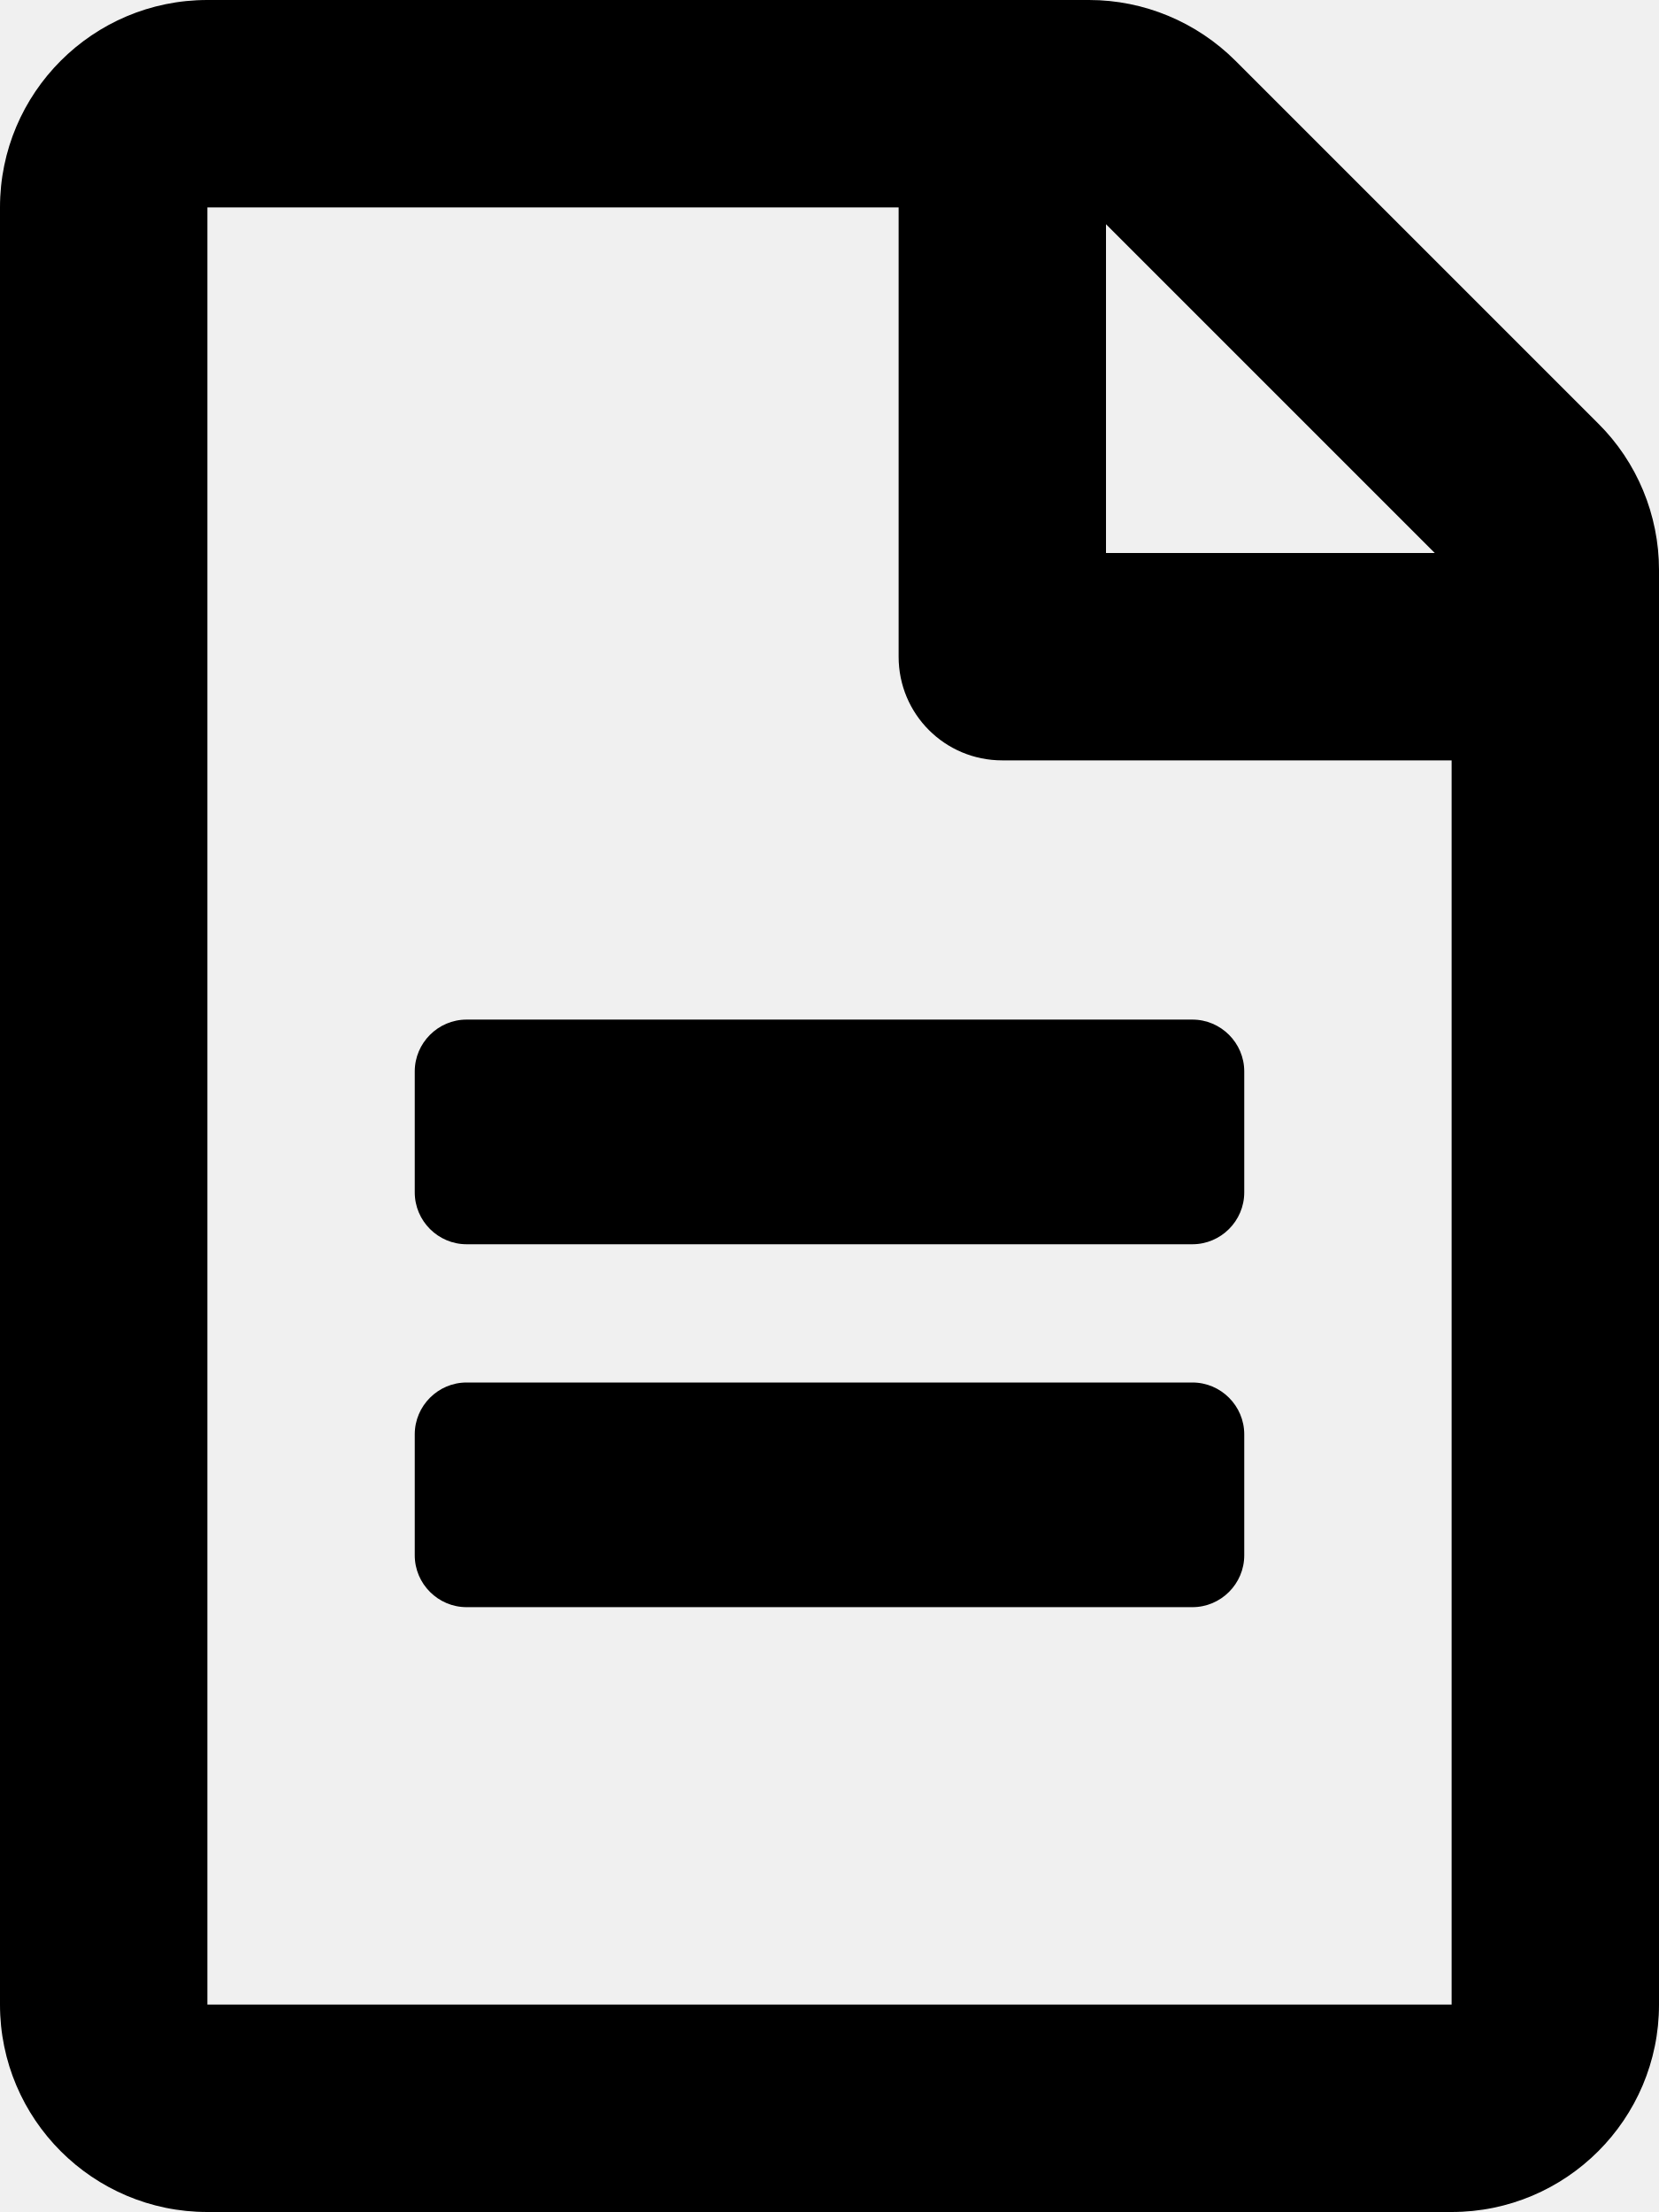
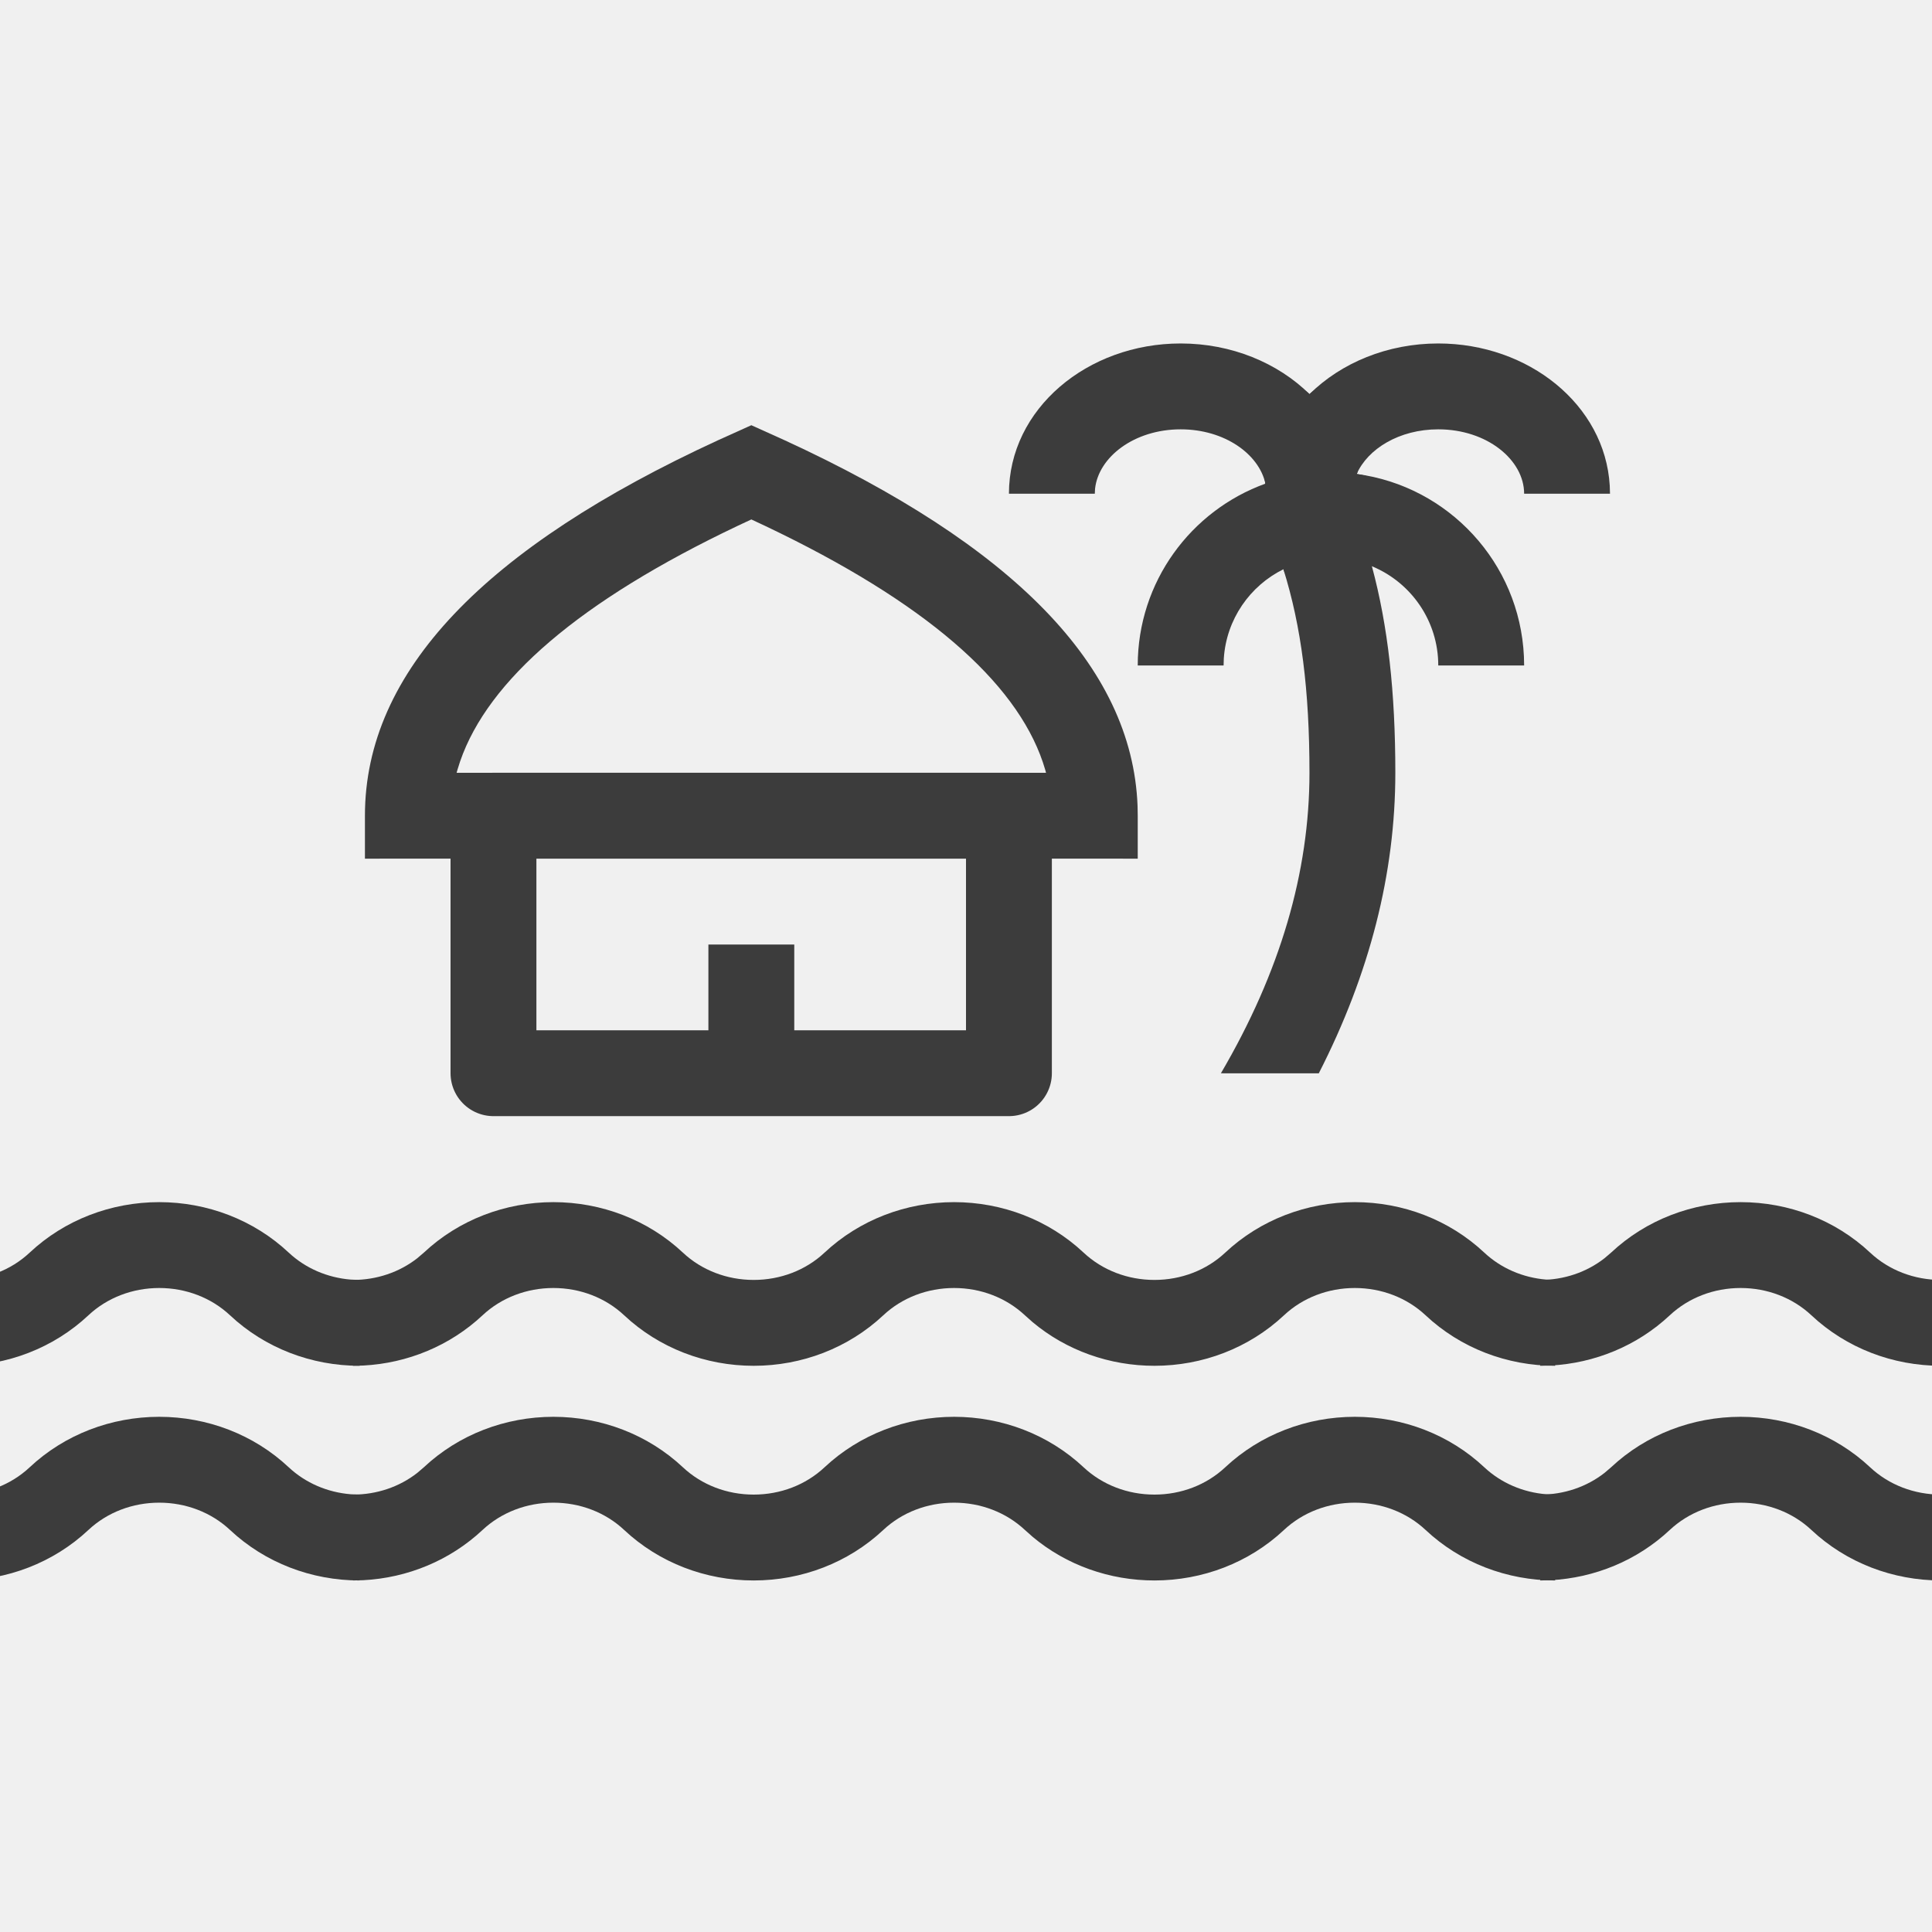
- <svg xmlns="http://www.w3.org/2000/svg" aria-hidden="true" focusable="false" data-prefix="far" data-icon="file-alt" class="svg-inline--fa fa-file-alt fa-w-12" role="img" viewBox="0 0 384 512">
-   <path fill="currentColor" d="M288 248v28c0 6.6-5.4 12-12 12H108c-6.6 0-12-5.4-12-12v-28c0-6.6 5.4-12 12-12h168c6.6 0 12 5.4 12 12zm-12 72H108c-6.6 0-12 5.4-12 12v28c0 6.6 5.4 12 12 12h168c6.6 0 12-5.4 12-12v-28c0-6.6-5.4-12-12-12zm108-188.1V464c0 26.5-21.5 48-48 48H48c-26.5 0-48-21.5-48-48V48C0 21.5 21.5 0 48 0h204.1C264.8 0 277 5.1 286 14.1L369.9 98c9 8.9 14.1 21.2 14.1 33.9zm-128-80V128h76.1L256 51.9zM336 464V176H232c-13.3 0-24-10.7-24-24V48H48v416h288z" />
+ <svg xmlns="http://www.w3.org/2000/svg" viewBox="0 0 45 45" fill="none">
+   <g id="SVGRepo_bgCarrier" stroke-width="0" />
+   <g id="SVGRepo_tracerCarrier" stroke-linecap="round" stroke-linejoin="round" />
+   <g id="SVGRepo_iconCarrier">
+     <g clip-path="url(#clip0_2_1369)">
+       <path d="M26.496 18.771C26.371 15.501 23.569 12.693 18.282 10.257L17.5 9.904L16.718 10.257C11.308 12.75 8.5 15.632 8.5 19V20L10.5 19.999H12.5H22.5H24.5L26.5 20V19L26.496 18.771ZM10.635 18L10.655 17.929L10.717 17.734C11.368 15.846 13.492 14 17.194 12.242L17.5 12.099L17.806 12.242L18.183 12.424C21.776 14.188 23.796 16.039 24.345 17.929L24.364 18H10.635Z" fill="#3C3C3C" />
+       <path d="M23.5 24.997H11.494V18.999H23.5V24.997Z" stroke="#3C3C3C" stroke-width="2" stroke-linecap="round" stroke-linejoin="round" />
+       <path d="M18.5 24.75H16.5V22H18.5V24.75Z" fill="#3C3C3C" />
+       <path d="M31.954 13.189C32.33 14.583 32.5 16.123 32.5 18C32.5 20.346 31.902 22.682 30.717 25L28.437 24.999C29.817 22.646 30.5 20.316 30.5 18C30.5 16.075 30.31 14.587 29.893 13.259C30.812 11.5 31.5 11.5 31.954 13.189Z" fill="#3C3C3C" />
+       <path d="M31.6 11.04C33.734 11.324 30.31 14.587 29.893 13.259C29.114 13.644 28.565 14.423 28.505 15.336L28.5 15.5H26.5C26.5 13.55 27.74 11.891 29.474 11.265C29.325 10.579 31.857 10.457 31.6 11.04Z" fill="#3C3C3C" />
+       <path d="M31.6 11.04C33.734 11.324 35.394 13.103 35.495 15.288L35.5 15.5H33.5C33.5 14.457 32.862 13.564 31.954 13.189C31.308 12.716 30.795 12.453 29.474 11.265C29.325 10.579 31.857 10.457 31.6 11.04Z" fill="#3C3C3C" />
+       <path d="M31.6 11.04C31.408 11.13 30.311 11.561 29.474 11.265C29.325 10.579 28.526 10 27.5 10C26.416 10 25.587 10.646 25.506 11.383L25.5 11.5H23.5C23.5 9.523 25.327 8 27.5 8C28.682 8 29.762 8.451 30.501 9.18C31.239 8.45 31.857 10.457 31.6 11.04Z" fill="#3C3C3C" />
+       <path d="M33.5 8C35.603 8 37.382 9.426 37.494 11.31L37.5 11.5H35.5C35.5 10.716 34.641 10 33.5 10C32.589 10 31.857 10.457 31.6 11.04C31.512 11.176 30.731 11.185 29.474 11.265C29.325 10.579 29.762 8.451 30.501 9.18C31.239 8.45 32.318 8 33.5 8Z" fill="#3C3C3C" />
+       <mask id="mask0_2_1369" style="mask-type:alpha" maskUnits="userSpaceOnUse" x="-17" y="-18" width="80" height="81">
+         <path d="M63 -17.5H-17V62.5H63V-17.5Z" fill="#F2DDBB" />
+       </mask>
+       <g mask="url(#mask0_2_1369)">
+         <path d="M31.556 28C32.675 28.001 33.757 28.411 34.572 29.176C34.962 29.541 35.473 29.76 36.016 29.804L36.222 29.812V31.812C35.103 31.812 34.021 31.401 33.205 30.636C32.767 30.225 32.175 30 31.556 30C30.936 30 30.344 30.225 29.906 30.636C29.09 31.401 28.008 31.812 26.889 31.812C25.85 31.812 24.842 31.458 24.051 30.795L23.872 30.636C23.433 30.225 22.842 30 22.222 30C21.602 30 21.011 30.225 20.573 30.636C19.757 31.401 18.674 31.812 17.555 31.812C16.436 31.812 15.354 31.401 14.538 30.636C14.1 30.225 13.509 30 12.889 30C12.269 30 11.678 30.225 11.239 30.636C10.481 31.346 9.494 31.752 8.461 31.806L8.222 31.812V29.812C8.773 29.812 9.301 29.634 9.72 29.306L9.872 29.176C10.688 28.411 11.77 28.001 12.889 28C14.008 28.001 15.09 28.411 15.906 29.176C16.344 29.587 16.935 29.812 17.555 29.812C18.175 29.812 18.766 29.588 19.205 29.176C20.021 28.412 21.103 28.001 22.222 28C23.341 28.001 24.423 28.411 25.239 29.176C25.678 29.587 26.269 29.812 26.889 29.812C27.509 29.812 28.1 29.587 28.538 29.176C29.354 28.411 30.436 28.001 31.556 28Z" fill="#3C3C3C" />
+         <path d="M59.209 28C60.328 28.001 61.41 28.411 62.225 29.176C62.615 29.541 63.126 29.76 63.669 29.804L63.875 29.812V31.812C62.756 31.812 61.674 31.401 60.858 30.636C60.42 30.225 59.828 30 59.209 30C58.589 30 57.997 30.225 57.559 30.636C56.743 31.401 55.661 31.812 54.542 31.812C53.503 31.812 52.495 31.458 51.704 30.795L51.525 30.636C51.086 30.225 50.495 30 49.875 30C49.255 30 48.664 30.225 48.226 30.636C47.41 31.401 46.327 31.812 45.208 31.812C44.089 31.812 43.007 31.401 42.191 30.636C41.753 30.225 41.162 30 40.542 30C39.922 30 39.331 30.225 38.892 30.636C38.134 31.346 37.147 31.752 36.114 31.806L35.875 31.812V29.812C36.426 29.812 36.954 29.634 37.373 29.306L37.525 29.176C38.341 28.411 39.423 28.001 40.542 28C41.661 28.001 42.743 28.411 43.559 29.176C43.997 29.587 44.588 29.812 45.208 29.812C45.828 29.812 46.419 29.588 46.858 29.176C47.674 28.412 48.756 28.001 49.875 28C50.994 28.001 52.076 28.411 52.892 29.176C53.331 29.587 53.922 29.812 54.542 29.812C55.162 29.812 55.753 29.587 56.191 29.176C57.007 28.411 58.089 28.001 59.209 28Z" fill="#3C3C3C" />
+         <path d="M3.709 28C4.828 28.001 5.91 28.411 6.725 29.176C7.115 29.541 7.626 29.76 8.169 29.804L8.375 29.812V31.812C7.256 31.812 6.174 31.401 5.358 30.636C4.92 30.225 4.328 30 3.709 30C3.089 30 2.497 30.225 2.059 30.636C1.243 31.401 0.161 31.812 -0.958 31.812C-1.997 31.812 -3.005 31.458 -3.796 30.795L-3.975 30.636C-4.414 30.225 -5.005 30 -5.625 30C-6.245 30 -6.836 30.225 -7.274 30.636C-8.09 31.401 -9.173 31.812 -10.292 31.812C-11.411 31.812 -12.493 31.401 -13.309 30.636C-13.747 30.225 -14.338 30 -14.958 30C-15.578 30 -16.169 30.225 -16.608 30.636C-17.366 31.346 -18.353 31.752 -19.386 31.806L-19.625 31.812V29.812C-19.074 29.812 -18.546 29.634 -18.127 29.306L-17.975 29.176C-17.159 28.411 -16.077 28.001 -14.958 28C-13.839 28.001 -12.757 28.411 -11.941 29.176C-11.503 29.587 -10.912 29.812 -10.292 29.812C-9.672 29.812 -9.081 29.588 -8.642 29.176C-7.826 28.412 -6.744 28.001 -5.625 28C-4.506 28.001 -3.424 28.411 -2.608 29.176C-2.169 29.587 -1.578 29.812 -0.958 29.812C-0.338 29.812 0.253 29.587 0.691 29.176C1.507 28.411 2.589 28.001 3.709 28Z" fill="#3C3C3C" />
+       </g>
+       <mask id="mask1_2_1369" style="mask-type:alpha" maskUnits="userSpaceOnUse" x="-17" y="-18" width="80" height="81">
+         <path d="M63 -17.5H-17V62.5H63V-17.5Z" fill="#F2DDBB" />
+       </mask>
+       <g mask="url(#mask1_2_1369)">
+         <path d="M31.556 33C32.675 33.001 33.757 33.411 34.572 34.176C34.962 34.541 35.473 34.76 36.016 34.804L36.222 34.812V36.812C35.103 36.812 34.021 36.401 33.205 35.636C32.767 35.225 32.175 35 31.556 35C30.936 35 30.344 35.225 29.906 35.636C29.09 36.401 28.008 36.812 26.889 36.812C25.85 36.812 24.842 36.458 24.051 35.795L23.872 35.636C23.433 35.225 22.842 35 22.222 35C21.602 35 21.011 35.225 20.573 35.636C19.757 36.401 18.674 36.812 17.555 36.812C16.436 36.812 15.354 36.401 14.538 35.636C14.1 35.225 13.509 35 12.889 35C12.269 35 11.678 35.225 11.239 35.636C10.481 36.346 9.494 36.752 8.461 36.806L8.222 36.812V34.812C8.773 34.812 9.301 34.634 9.72 34.306L9.872 34.176C10.688 33.411 11.77 33.001 12.889 33C14.008 33.001 15.09 33.411 15.906 34.176C16.344 34.587 16.935 34.812 17.555 34.812C18.175 34.812 18.766 34.588 19.205 34.176C20.021 33.412 21.103 33.001 22.222 33C23.341 33.001 24.423 33.411 25.239 34.176C25.678 34.587 26.269 34.812 26.889 34.812C27.509 34.812 28.1 34.587 28.538 34.176C29.354 33.411 30.436 33.001 31.556 33Z" fill="#3C3C3C" />
+         <path d="M59.209 33C60.328 33.001 61.41 33.411 62.225 34.176C62.615 34.541 63.126 34.76 63.669 34.804L63.875 34.812V36.812C62.756 36.812 61.674 36.401 60.858 35.636C60.42 35.225 59.828 35 59.209 35C58.589 35 57.997 35.225 57.559 35.636C56.743 36.401 55.661 36.812 54.542 36.812C53.503 36.812 52.495 36.458 51.704 35.795L51.525 35.636C51.086 35.225 50.495 35 49.875 35C49.255 35 48.664 35.225 48.226 35.636C47.41 36.401 46.327 36.812 45.208 36.812C44.089 36.812 43.007 36.401 42.191 35.636C41.753 35.225 41.162 35 40.542 35C39.922 35 39.331 35.225 38.892 35.636C38.134 36.346 37.147 36.752 36.114 36.806L35.875 36.812V34.812C36.426 34.812 36.954 34.634 37.373 34.306L37.525 34.176C38.341 33.411 39.423 33.001 40.542 33C41.661 33.001 42.743 33.411 43.559 34.176C43.997 34.587 44.588 34.812 45.208 34.812C45.828 34.812 46.419 34.588 46.858 34.176C47.674 33.412 48.756 33.001 49.875 33C50.994 33.001 52.076 33.411 52.892 34.176C53.331 34.587 53.922 34.812 54.542 34.812C55.162 34.812 55.753 34.587 56.191 34.176C57.007 33.411 58.089 33.001 59.209 33Z" fill="#3C3C3C" />
+         <path d="M3.709 33C4.828 33.001 5.91 33.411 6.725 34.176C7.115 34.541 7.626 34.76 8.169 34.804L8.375 34.812V36.812C7.256 36.812 6.174 36.401 5.358 35.636C4.92 35.225 4.328 35 3.709 35C3.089 35 2.497 35.225 2.059 35.636C1.243 36.401 0.161 36.812 -0.958 36.812C-1.997 36.812 -3.005 36.458 -3.796 35.795L-3.975 35.636C-4.414 35.225 -5.005 35 -5.625 35C-6.245 35 -6.836 35.225 -7.274 35.636C-8.09 36.401 -9.173 36.812 -10.292 36.812C-11.411 36.812 -12.493 36.401 -13.309 35.636C-13.747 35.225 -14.338 35 -14.958 35C-15.578 35 -16.169 35.225 -16.608 35.636C-17.366 36.346 -18.353 36.752 -19.386 36.806L-19.625 36.812V34.812C-19.074 34.812 -18.546 34.634 -18.127 34.306L-17.975 34.176C-17.159 33.411 -16.077 33.001 -14.958 33C-13.839 33.001 -12.757 33.411 -11.941 34.176C-11.503 34.587 -10.912 34.812 -10.292 34.812C-9.672 34.812 -9.081 34.588 -8.642 34.176C-7.826 33.412 -6.744 33.001 -5.625 33C-4.506 33.001 -3.424 33.411 -2.608 34.176C-2.169 34.587 -1.578 34.812 -0.958 34.812C-0.338 34.812 0.253 34.587 0.691 34.176C1.507 33.411 2.589 33.001 3.709 33Z" fill="#3C3C3C" />
+       </g>
+     </g>
+     <defs>
+       <clipPath id="clip0_2_1369">
+         <rect width="45" height="45" fill="white" />
+       </clipPath>
+     </defs>
+   </g>
</svg>
